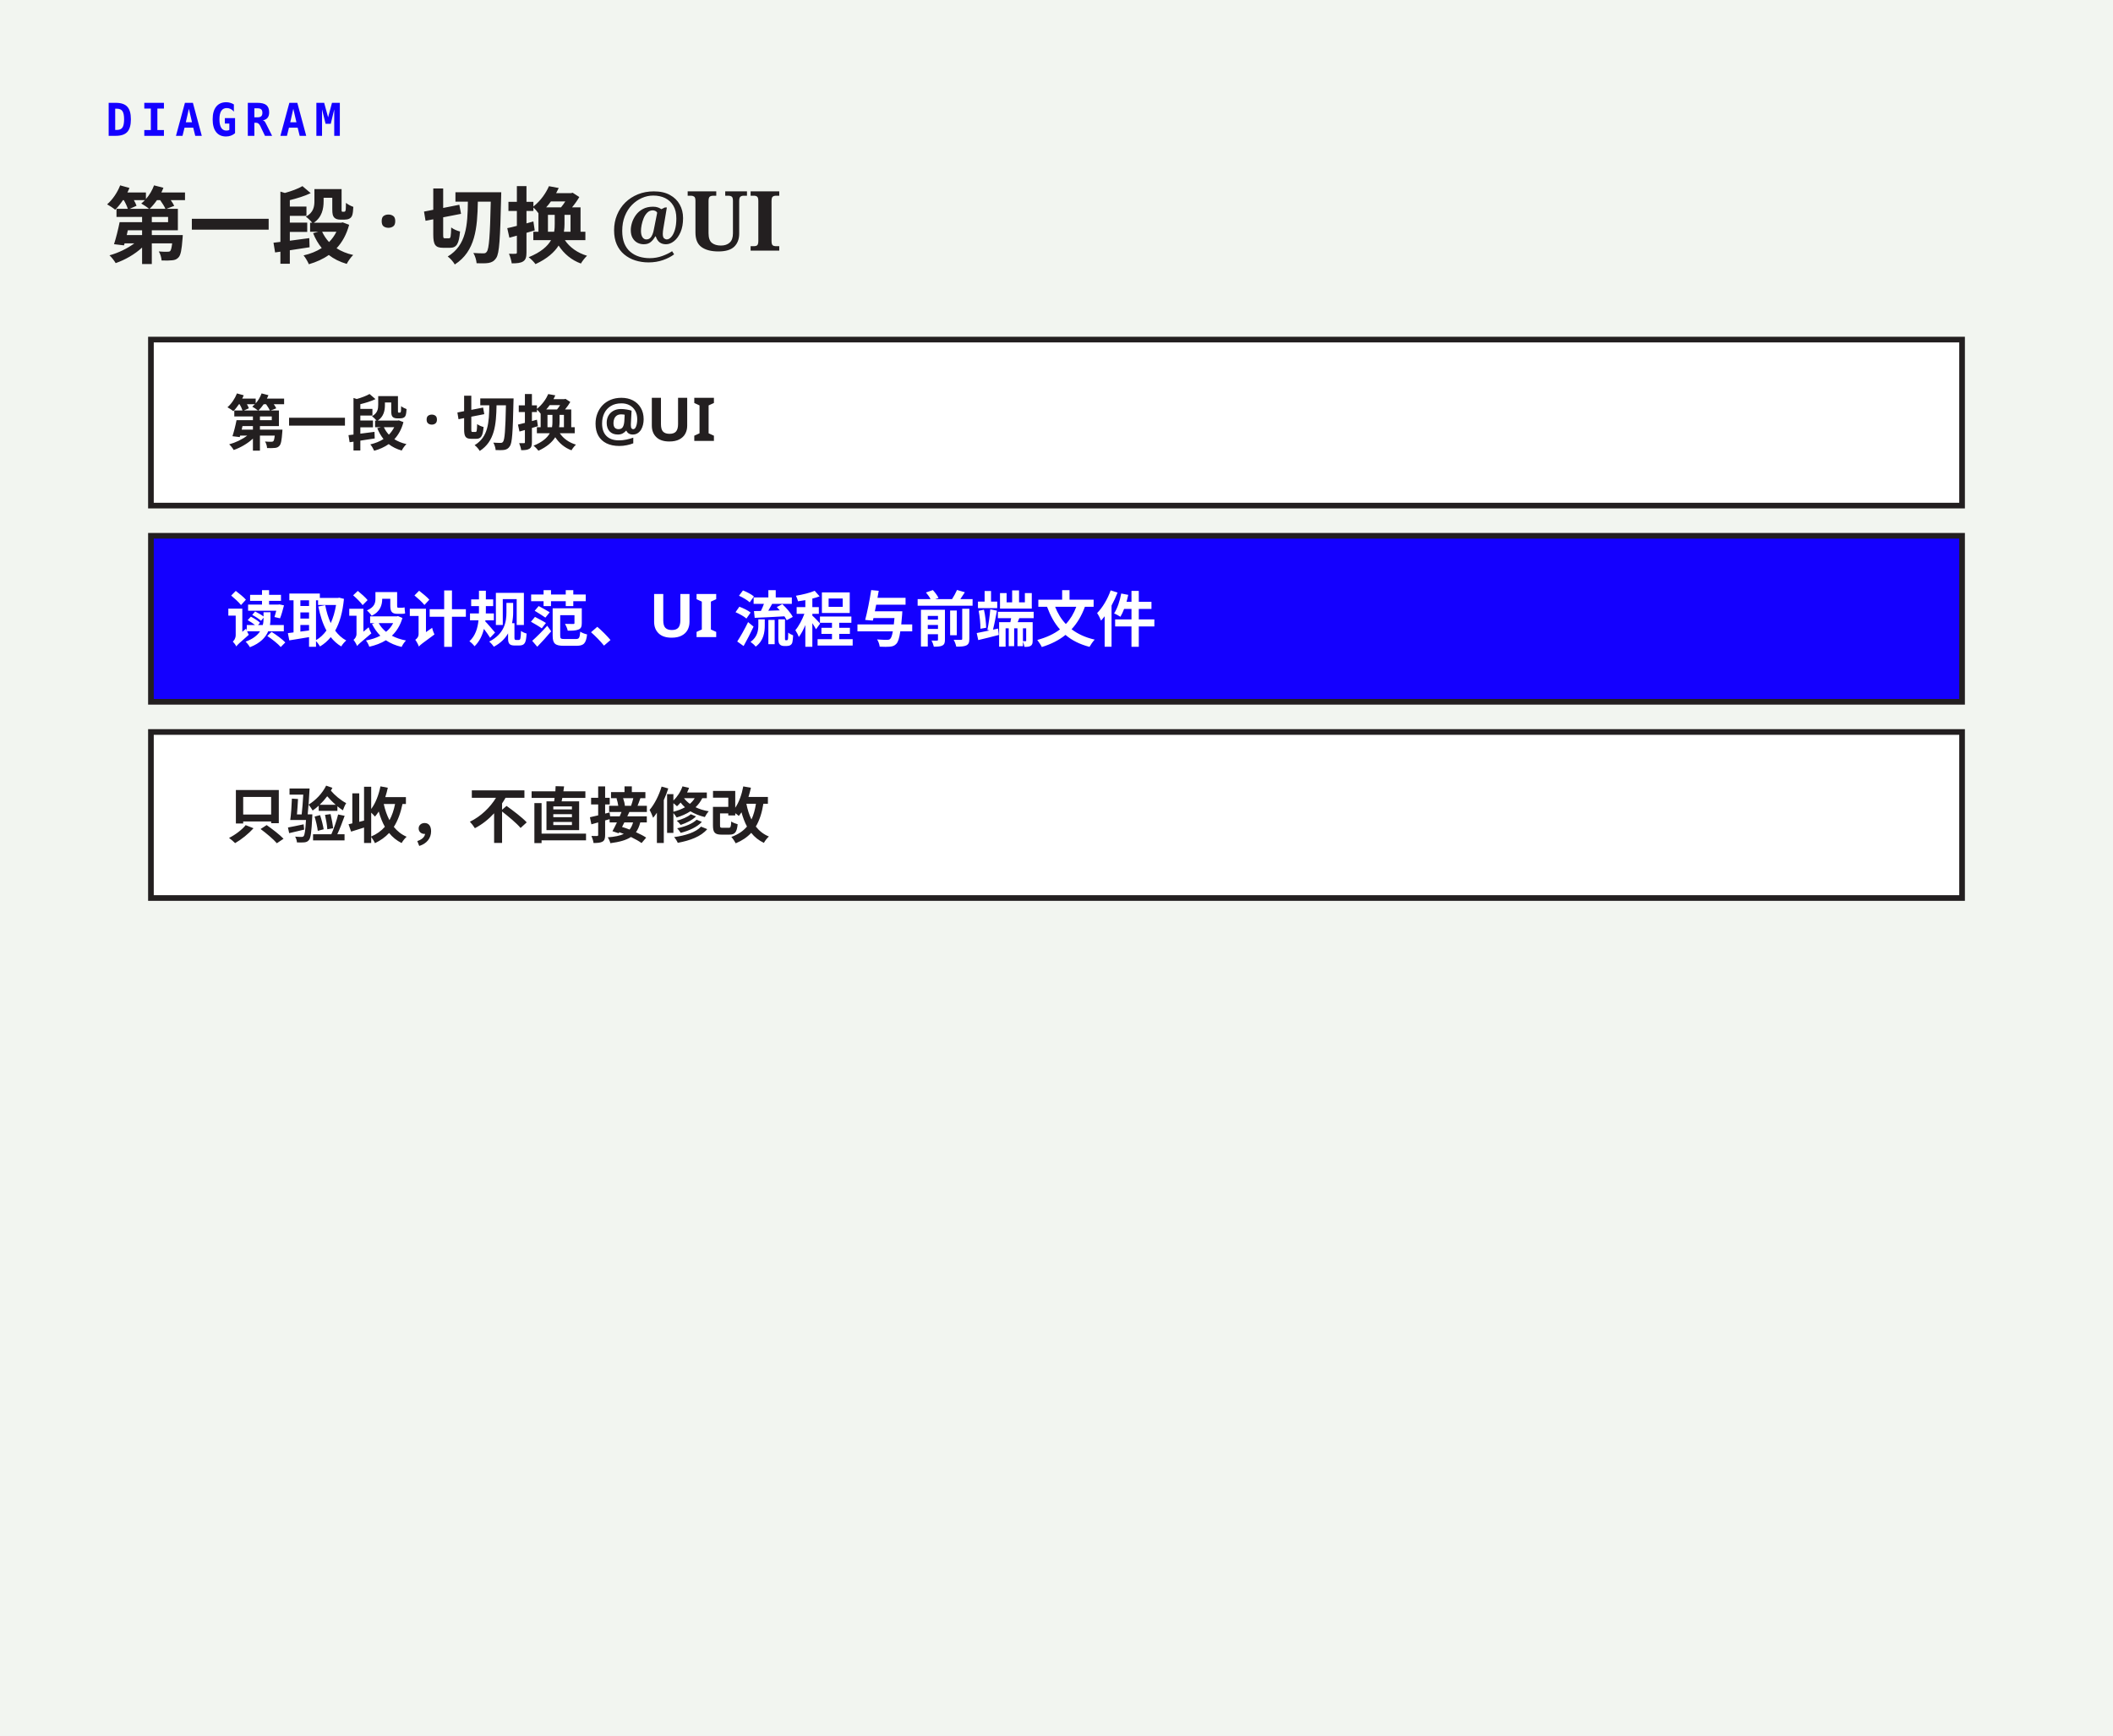
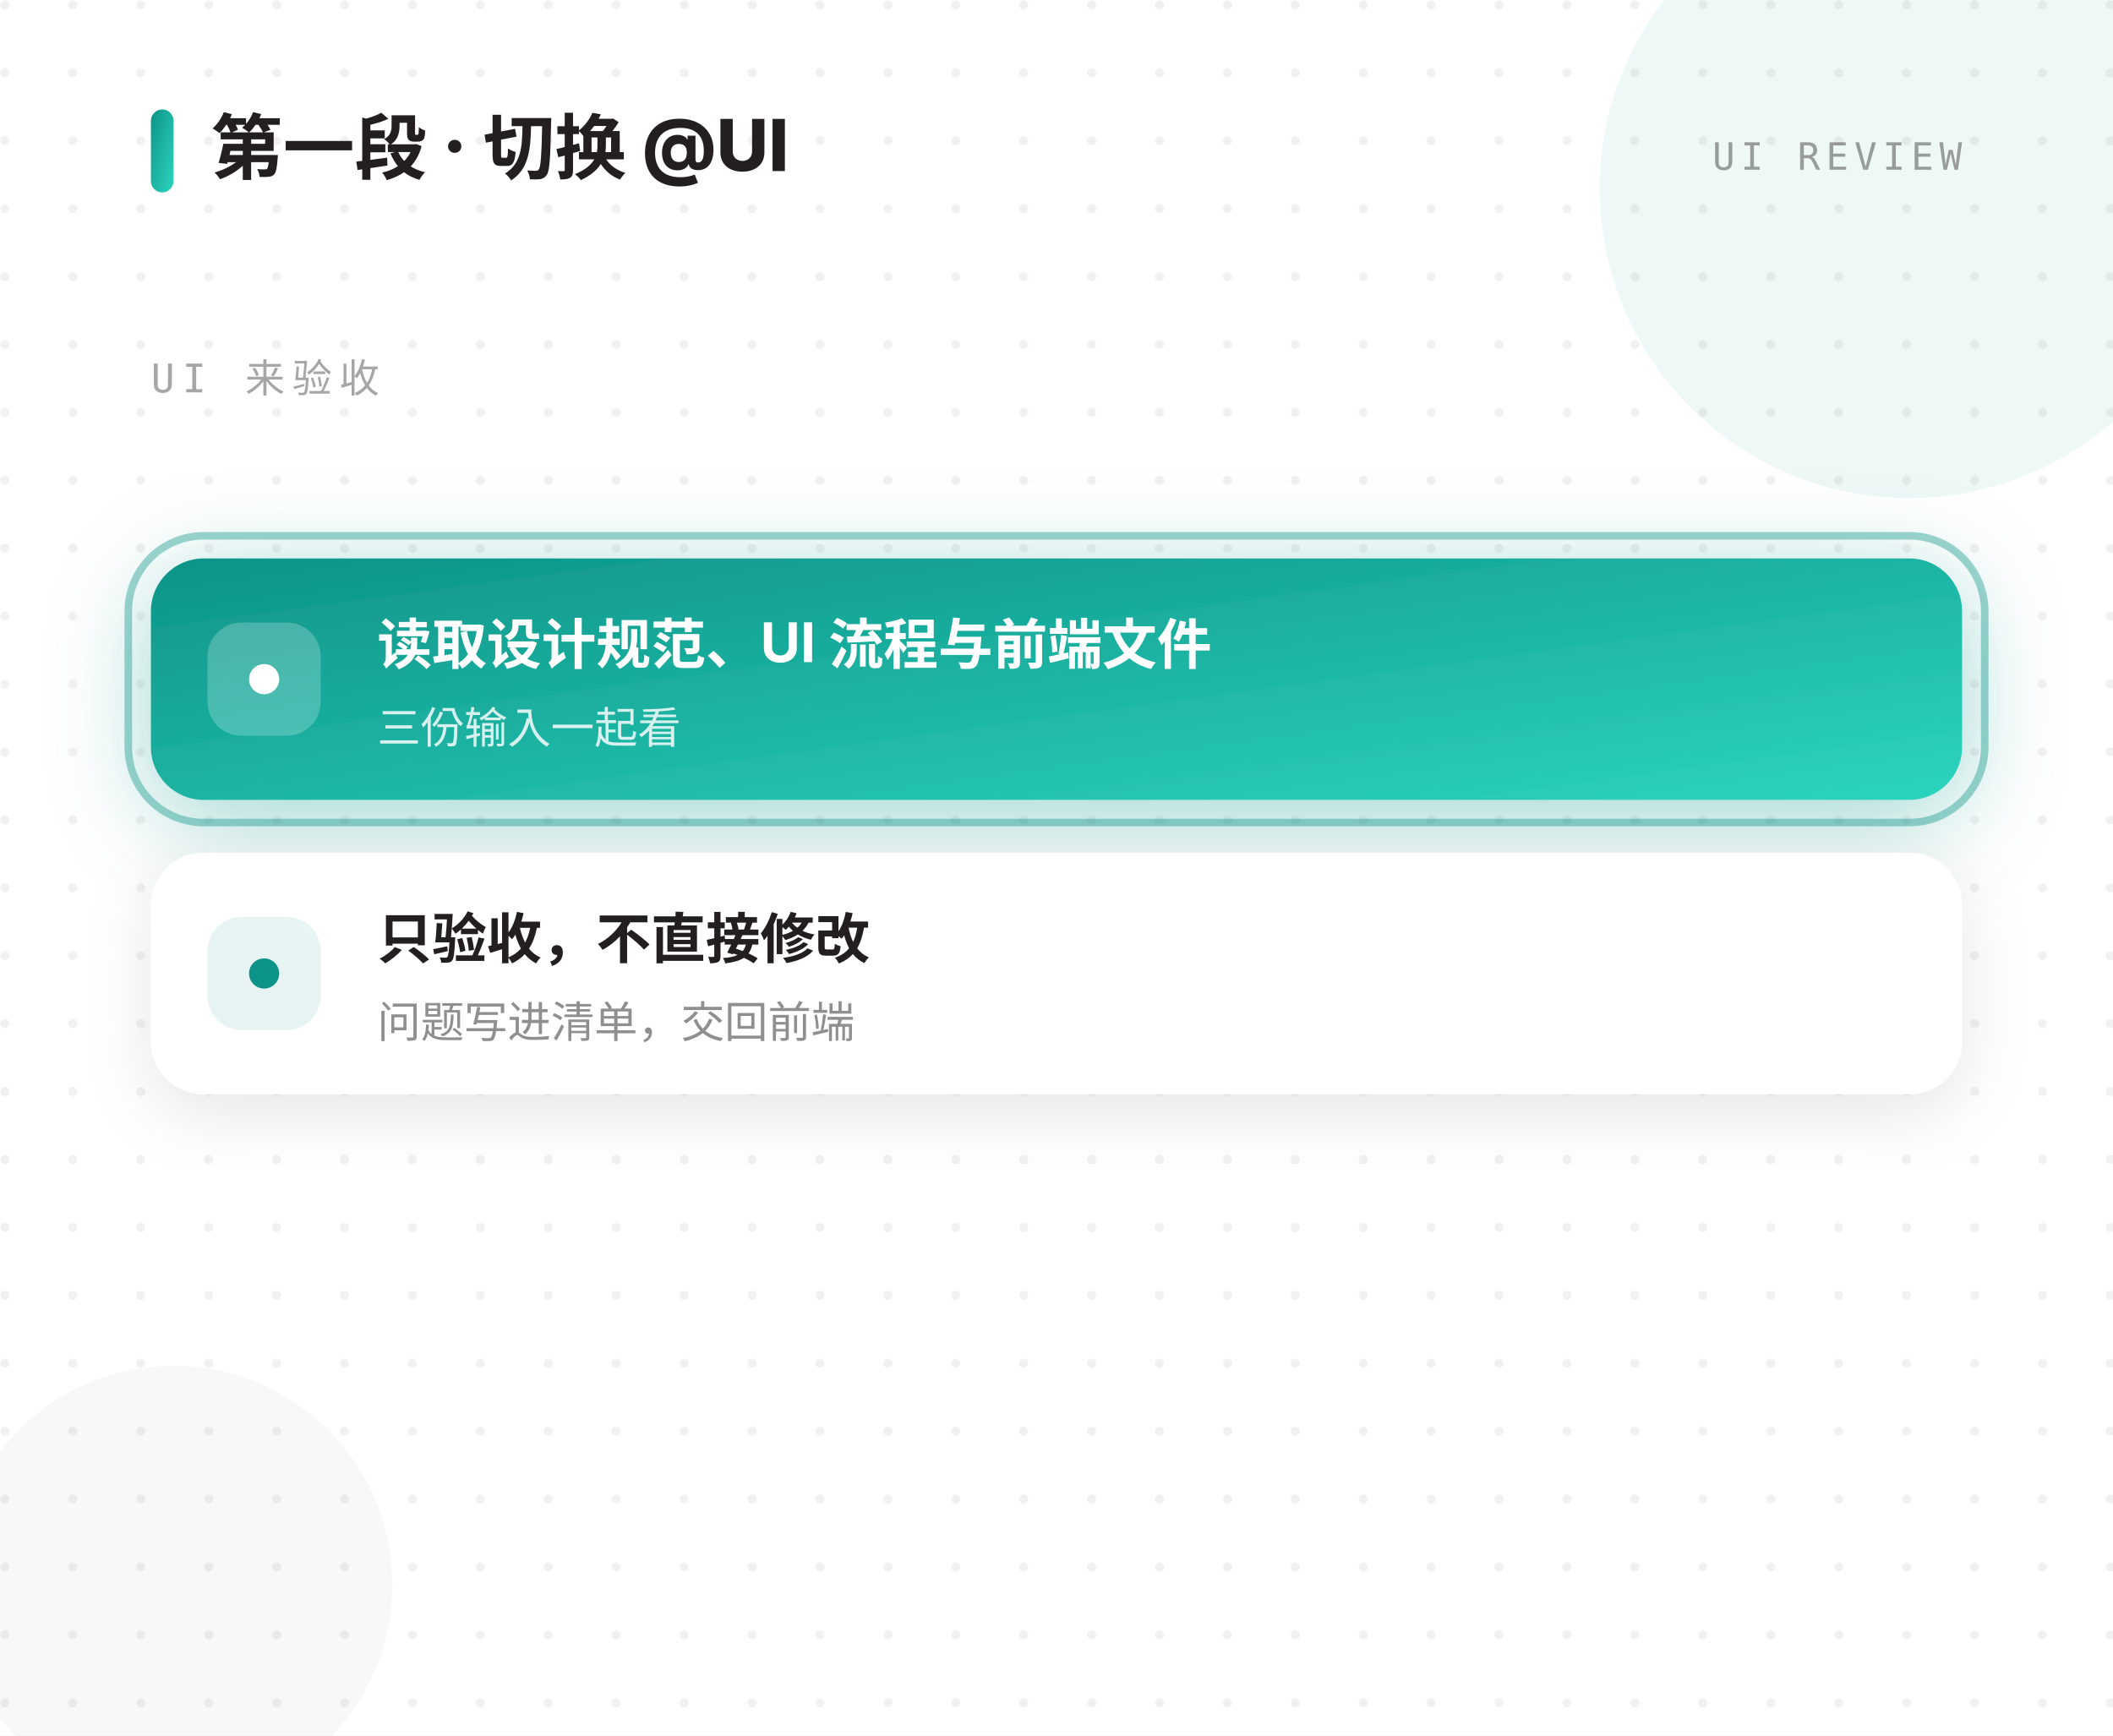
- <svg xmlns="http://www.w3.org/2000/svg" viewBox="0 0 560 460" role="img">
-   <rect width="560" height="460" fill="#f2f5f0" />
-   <text x="28" y="36" font-family="Menlo,monospace" font-size="12" font-weight="700" letter-spacing="2" fill="#1400ff">DIAGRAM</text>
-   <text x="28" y="68" font-family="serif" font-size="22" font-weight="700" fill="#231f20">第一段 · 切换 @UI</text>
-   <rect x="40" y="90" width="480" height="44" fill="#fff" stroke="#231f20" stroke-width="1.5" />
-   <text x="60" y="118" font-family="sans-serif" font-size="16" font-weight="700" fill="#231f20">第一段 · 切换 @UI</text>
-   <rect x="40" y="142" width="480" height="44" fill="#1400ff" stroke="#231f20" stroke-width="1.5" />
-   <text x="60" y="170" font-family="sans-serif" font-size="16" font-weight="700" fill="#fff">读取设计规范、UI 流程与前端文件</text>
-   <rect x="40" y="194" width="480" height="44" fill="#fff" stroke="#231f20" stroke-width="1.5" />
-   <text x="60" y="222" font-family="sans-serif" font-size="16" font-weight="700" fill="#231f20">只验收，不直接修改</text>
+ <svg xmlns="http://www.w3.org/2000/svg" viewBox="0 0 560 460" role="img" aria-label="02-ui-review">
+   <defs>
+     <linearGradient id="teal" x1="0" y1="0" x2="1" y2="1">
+       <stop offset="0%" stop-color="#0d9488" />
+       <stop offset="100%" stop-color="#2dd4bf" />
+     </linearGradient>
+     <pattern id="dots" width="18" height="18" patternUnits="userSpaceOnUse">
+       <circle cx="1.3" cy="1.3" r="1.2" fill="rgba(35,31,32,.06)" />
+     </pattern>
+     <filter id="sh" x="-30%" y="-30%" width="160%" height="160%">
+       <feDropShadow dx="0" dy="5" stdDeviation="9" flood-color="#231f20" flood-opacity=".10" />
+     </filter>
+     <filter id="glow" x="-50%" y="-50%" width="200%" height="200%">
+       <feDropShadow dx="0" dy="5" stdDeviation="13" flood-color="#0d9488" flood-opacity=".38" />
+     </filter>
+   </defs>
+   <rect width="560" height="460" fill="#ffffff" />
+   <rect width="560" height="460" fill="url(#dots)" />
+   <circle cx="506" cy="50" r="82" fill="rgba(13,148,136,.07)">
+     <animate attributeName="r" values="82;96;82" dur="9.5s" repeatCount="indefinite" />
+   </circle>
+   <circle cx="46" cy="420" r="58" fill="rgba(35,31,32,.035)">
+     <animate attributeName="r" values="58;68;58" dur="11s" repeatCount="indefinite" />
+   </circle>
+   <g font-family="-apple-system,BlinkMacSystemFont,'PingFang SC',sans-serif">
+     <rect x="40" y="29" width="6" height="22" rx="3" fill="url(#teal)" />
+     <text x="56" y="46" font-size="19" font-weight="800" fill="#231f20">第一段 · 切换 @UI</text>
+     <text x="520" y="45" text-anchor="end" font-family="'SF Mono',Menlo,monospace" font-size="10" letter-spacing="1.5" fill="rgba(35,31,32,.42)">UI REVIEW</text>
+   </g>
+   <text x="40" y="104" font-family="'SF Mono',Menlo,monospace" font-size="10.5" letter-spacing="2" fill="rgba(35,31,32,.4)">UI 来验收</text>
+   <g transform="translate(40,148)" font-family="-apple-system,BlinkMacSystemFont,'PingFang SC',sans-serif">
+     <animate attributeName="opacity" values=".12;1;1" keyTimes="0;.12;1" begin="0.15s" dur="2.6s" repeatCount="indefinite" />
+     <rect x="-6" y="-6" width="492" height="76" rx="20" fill="none" stroke="#0d9488" stroke-width="2" opacity=".4">
+       <animate attributeName="opacity" values=".45;.12;.45" dur="2.3s" repeatCount="indefinite" />
+     </rect>
+     <rect width="480" height="64" rx="14" fill="url(#teal)" filter="url(#glow)" />
+     <rect x="15" y="17.0" width="30" height="30" rx="9" fill="rgba(255,255,255,.22)" />
+     <circle cx="30" cy="32.0" r="4" fill="#fff" />
+     <text x="60" y="28.0" font-family="-apple-system,BlinkMacSystemFont,'PingFang SC',sans-serif" font-size="14.5" font-weight="700" fill="#fff">读取设计规范、UI 流程与前端文件</text>
+     <text x="60" y="49.0" font-size="11.5" fill="rgba(255,255,255,.82)">三份输入一起看</text>
+   </g>
+   <g transform="translate(40,226)" font-family="-apple-system,BlinkMacSystemFont,'PingFang SC',sans-serif">
+     <animate attributeName="opacity" values=".12;1;1" keyTimes="0;.12;1" begin="0.45s" dur="2.6s" repeatCount="indefinite" />
+     <rect width="480" height="64" rx="14" fill="#fff" filter="url(#sh)" />
+     <rect x="15" y="17.0" width="30" height="30" rx="9" fill="rgba(13,148,136,.10)" />
+     <circle cx="30" cy="32.0" r="4" fill="#0d9488" />
+     <text x="60" y="28.0" font-family="-apple-system,BlinkMacSystemFont,'PingFang SC',sans-serif" font-size="14.5" font-weight="700" fill="#231f20">只验收，不直接修改</text>
+     <text x="60" y="49.0" font-size="11.5" fill="rgba(35,31,32,.5)">问题写进清单，交回前端</text>
+   </g>
</svg>
